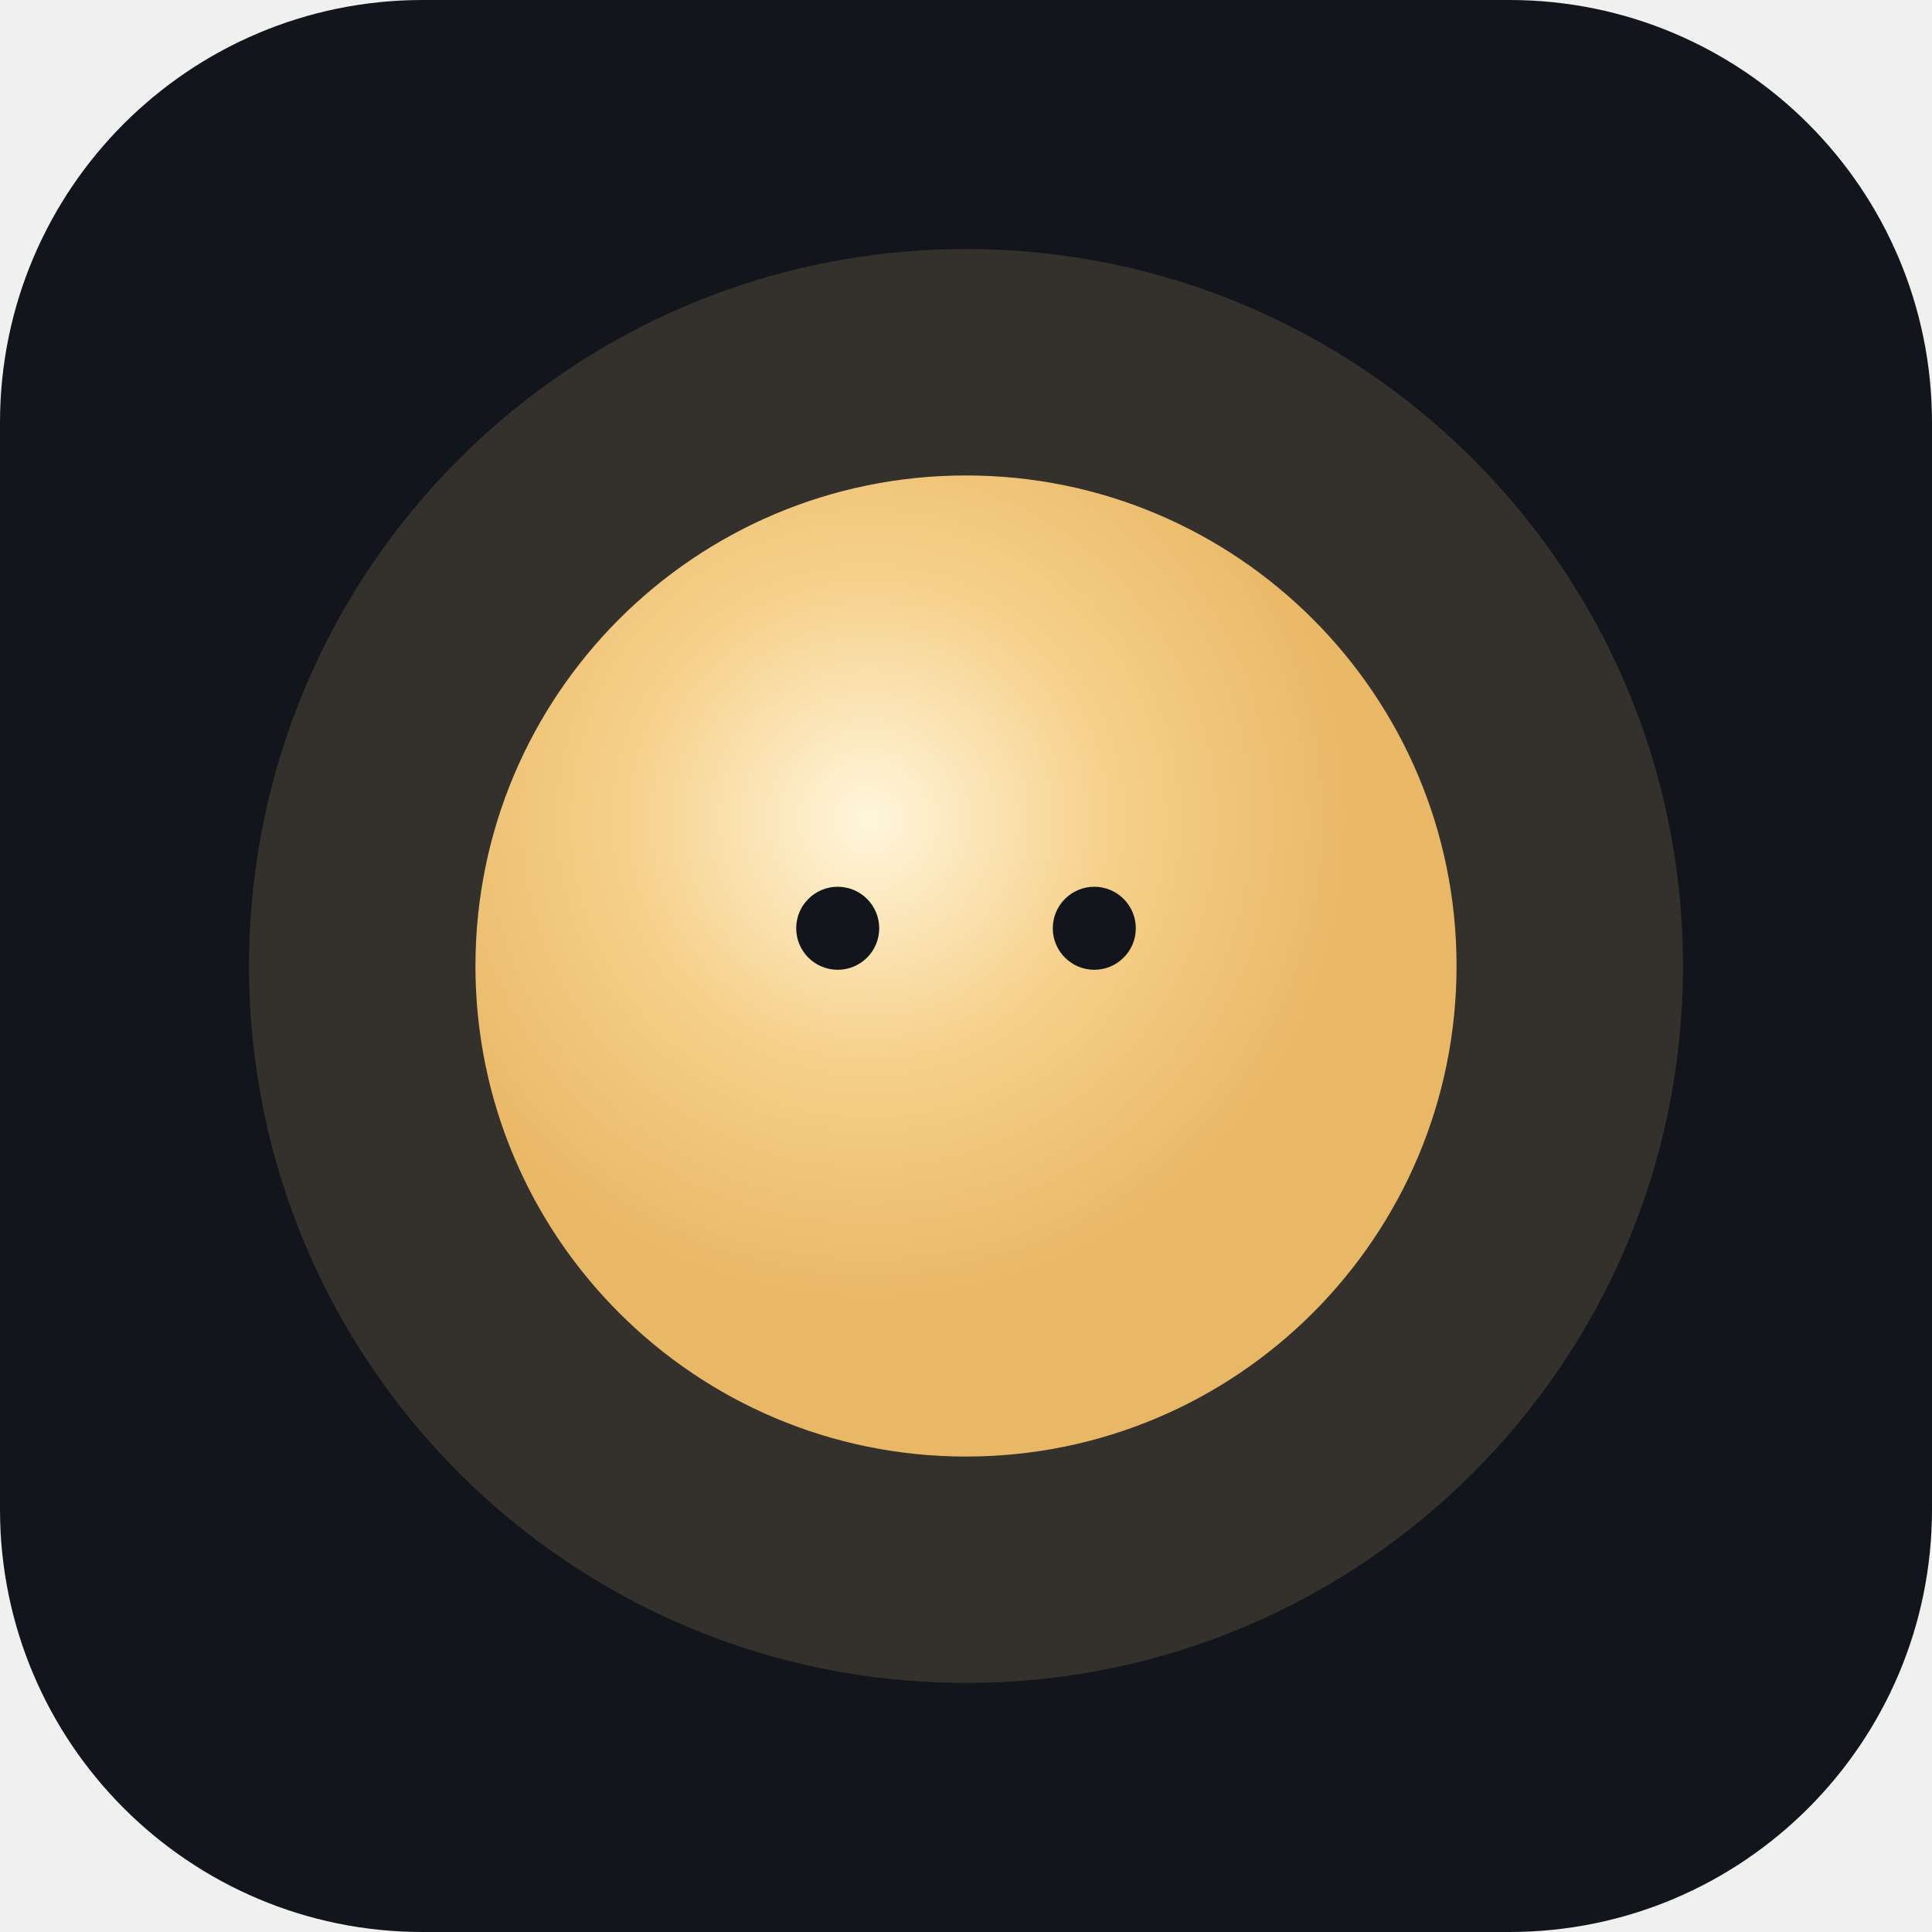
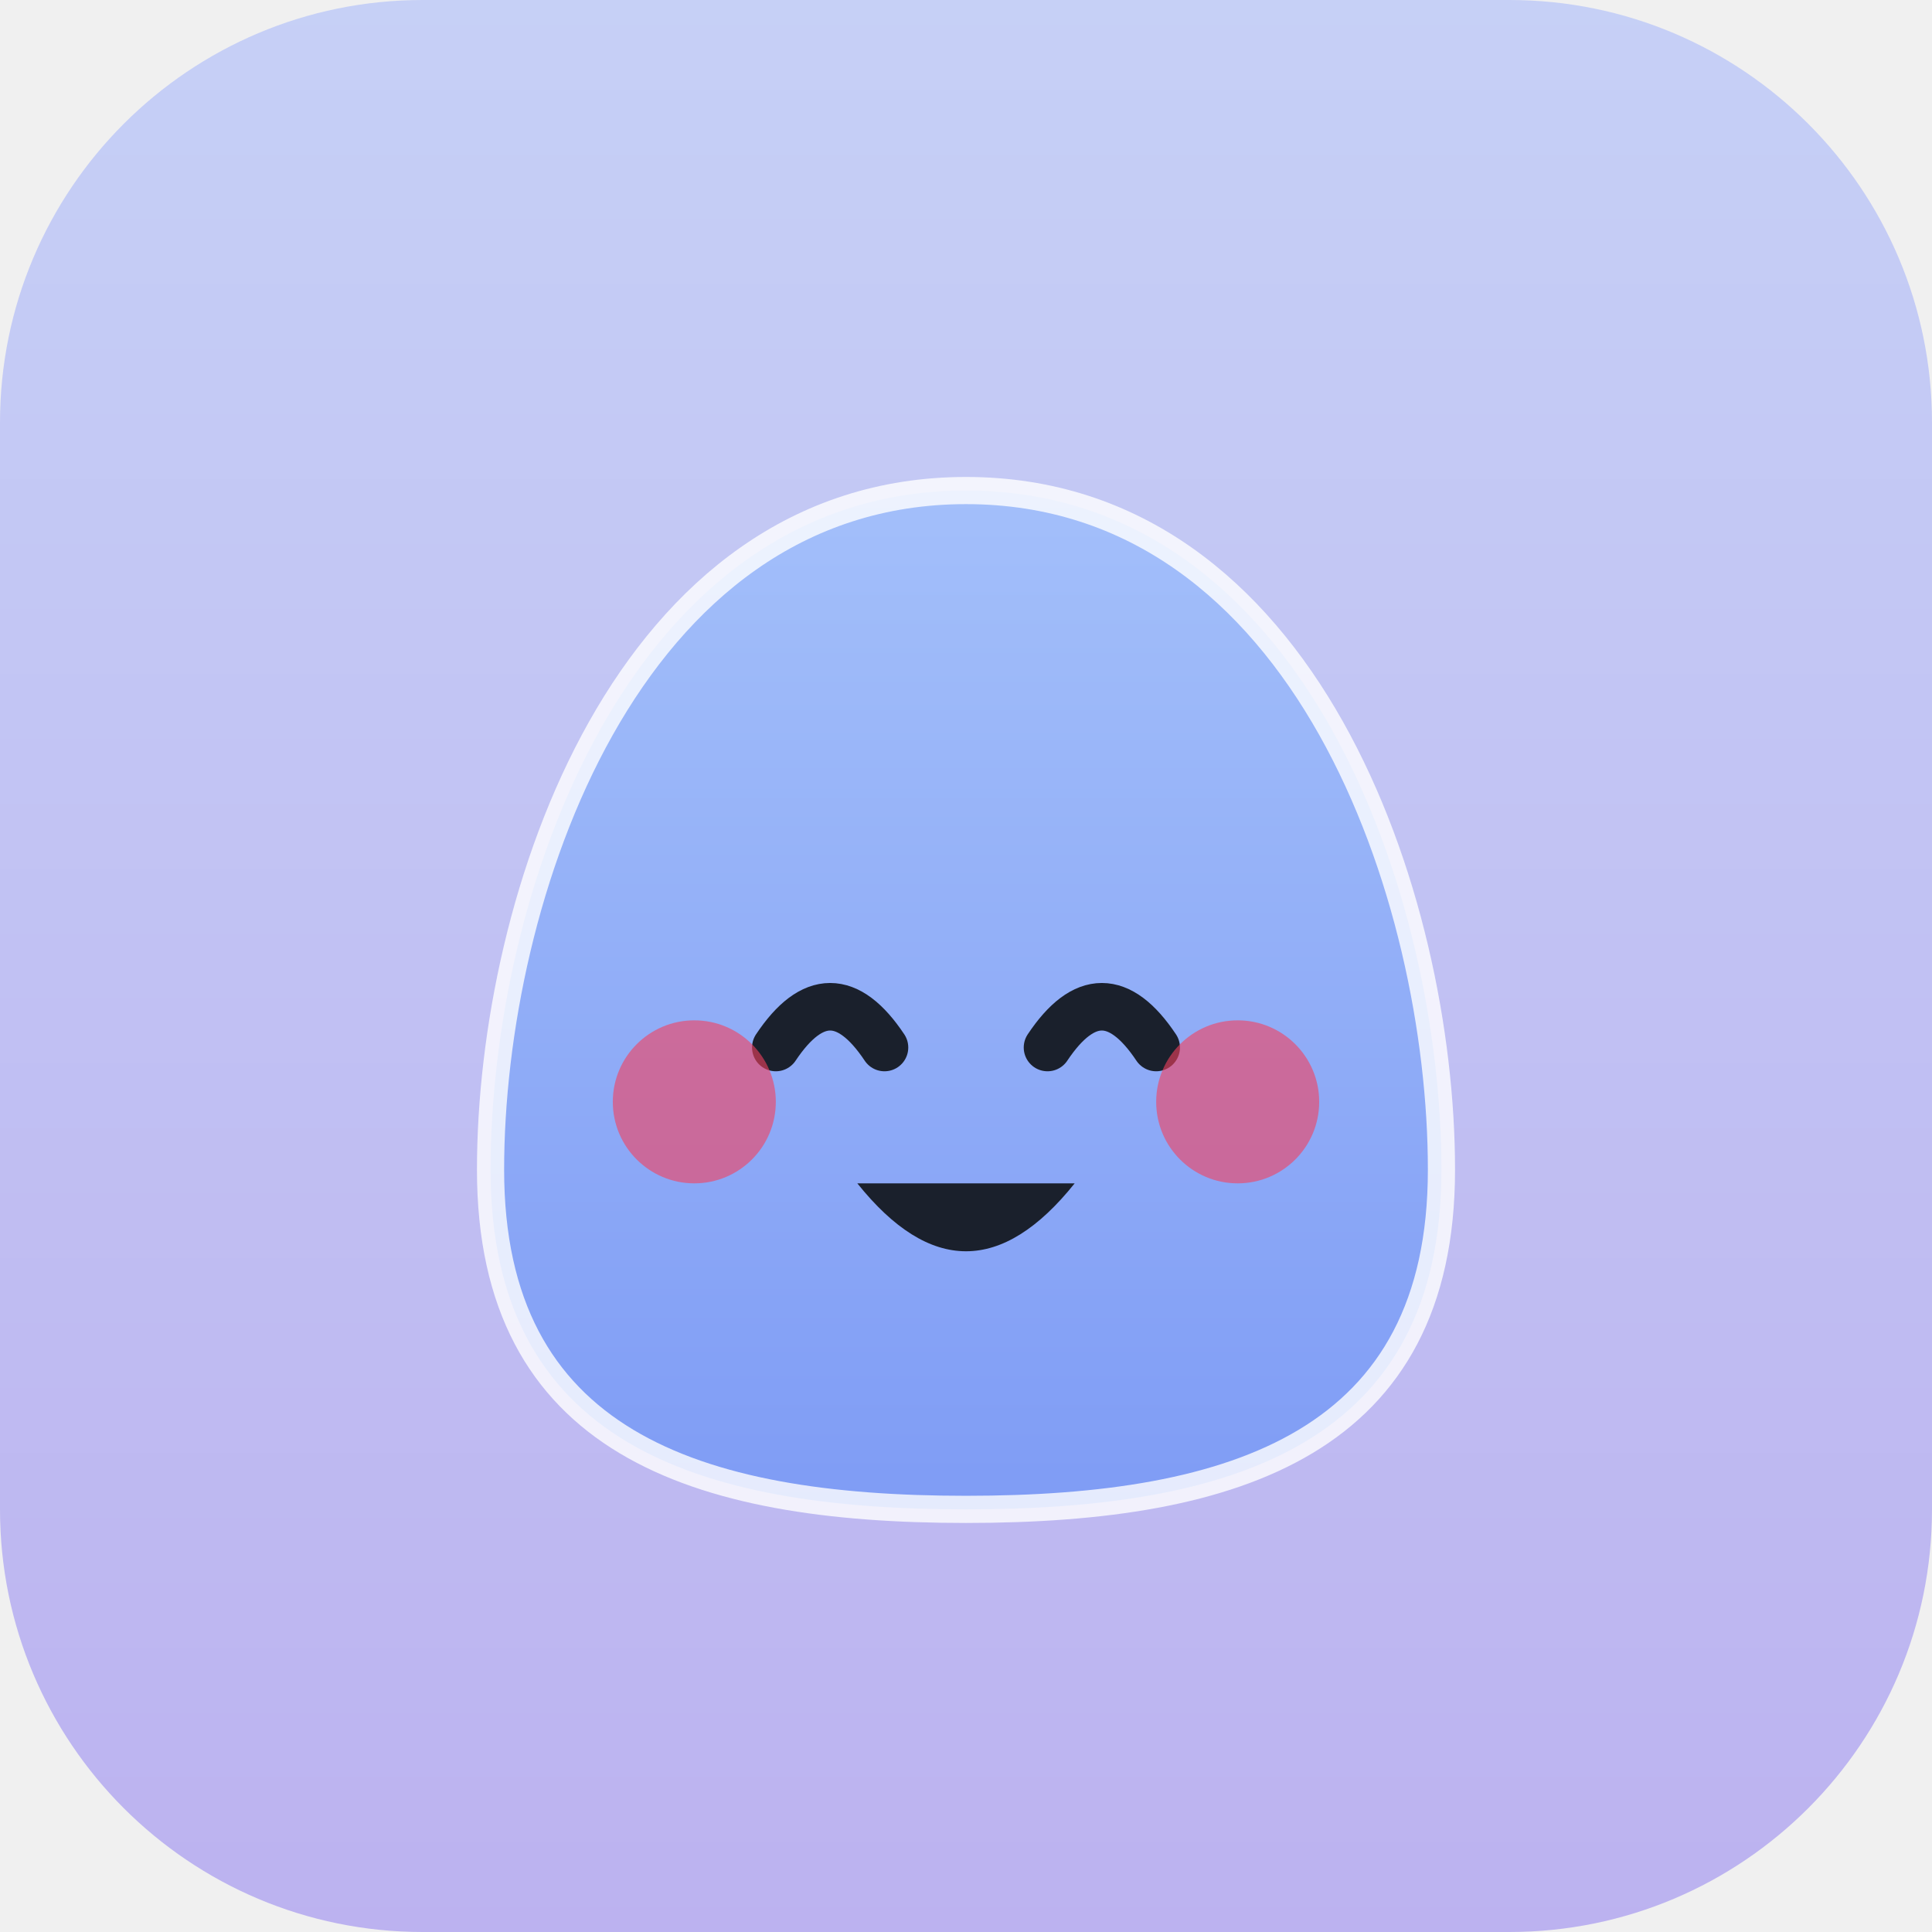
<svg xmlns="http://www.w3.org/2000/svg" viewBox="0 0 512 512">
-   <rect width="512" height="512" rx="112" fill="#12151C" />
  <defs>
-     <radialGradient id="g" cx="40%" cy="35%">
-       <stop offset="0" stop-color="#FFF6DC" />
-       <stop offset=".5" stop-color="#F6D08A" />
-       <stop offset="1" stop-color="#E9B867" />
-     </radialGradient>
+     <linearGradient id="bg" x1="0" y1="0" x2="0" y2="1">
+       <stop offset="0" stop-color="#C6D0F6" />
+       <stop offset="1" stop-color="#BCB2F0" />
+     </linearGradient>
+     <linearGradient id="b" x1="0" y1="0" x2="0" y2="1">
+       <stop offset="0" stop-color="#A3BFFA" />
+       <stop offset="1" stop-color="#7F9CF5" />
+     </linearGradient>
  </defs>
-   <circle cx="256" cy="256" r="190" fill="#F6D08A" opacity=".15" />
-   <circle cx="256" cy="256" r="130" fill="url(#g)" />
-   <circle cx="222" cy="246" r="11" fill="#12151C" />
-   <circle cx="290" cy="246" r="11" fill="#12151C" />
+   <rect width="512" height="512" rx="112" fill="url(#bg)" />
+   <g transform="translate(76 76) scale(3.6)">
+     <path d="M 50 15 C 25 15 15 45 15 65 C 15 85 30 90 50 90 C 70 90 85 85 85 65 C 85 45 75 15 50 15 Z" fill="url(#b)" stroke="#fff" stroke-width="2" stroke-opacity=".8" />
+     <path d="M 36 56 Q 40 50 44 56" stroke="#1A202C" stroke-width="3.5" stroke-linecap="round" fill="none" />
+     <path d="M 56 56 Q 60 50 64 56" stroke="#1A202C" stroke-width="3.5" stroke-linecap="round" fill="none" />
+     <path d="M 42 66 Q 50 76 58 66 Z" fill="#1A202C" />
+     <circle cx="30" cy="60" r="6" fill="#F43F5E" opacity=".6" />
+     <circle cx="70" cy="60" r="6" fill="#F43F5E" opacity=".6" />
+   </g>
</svg>
